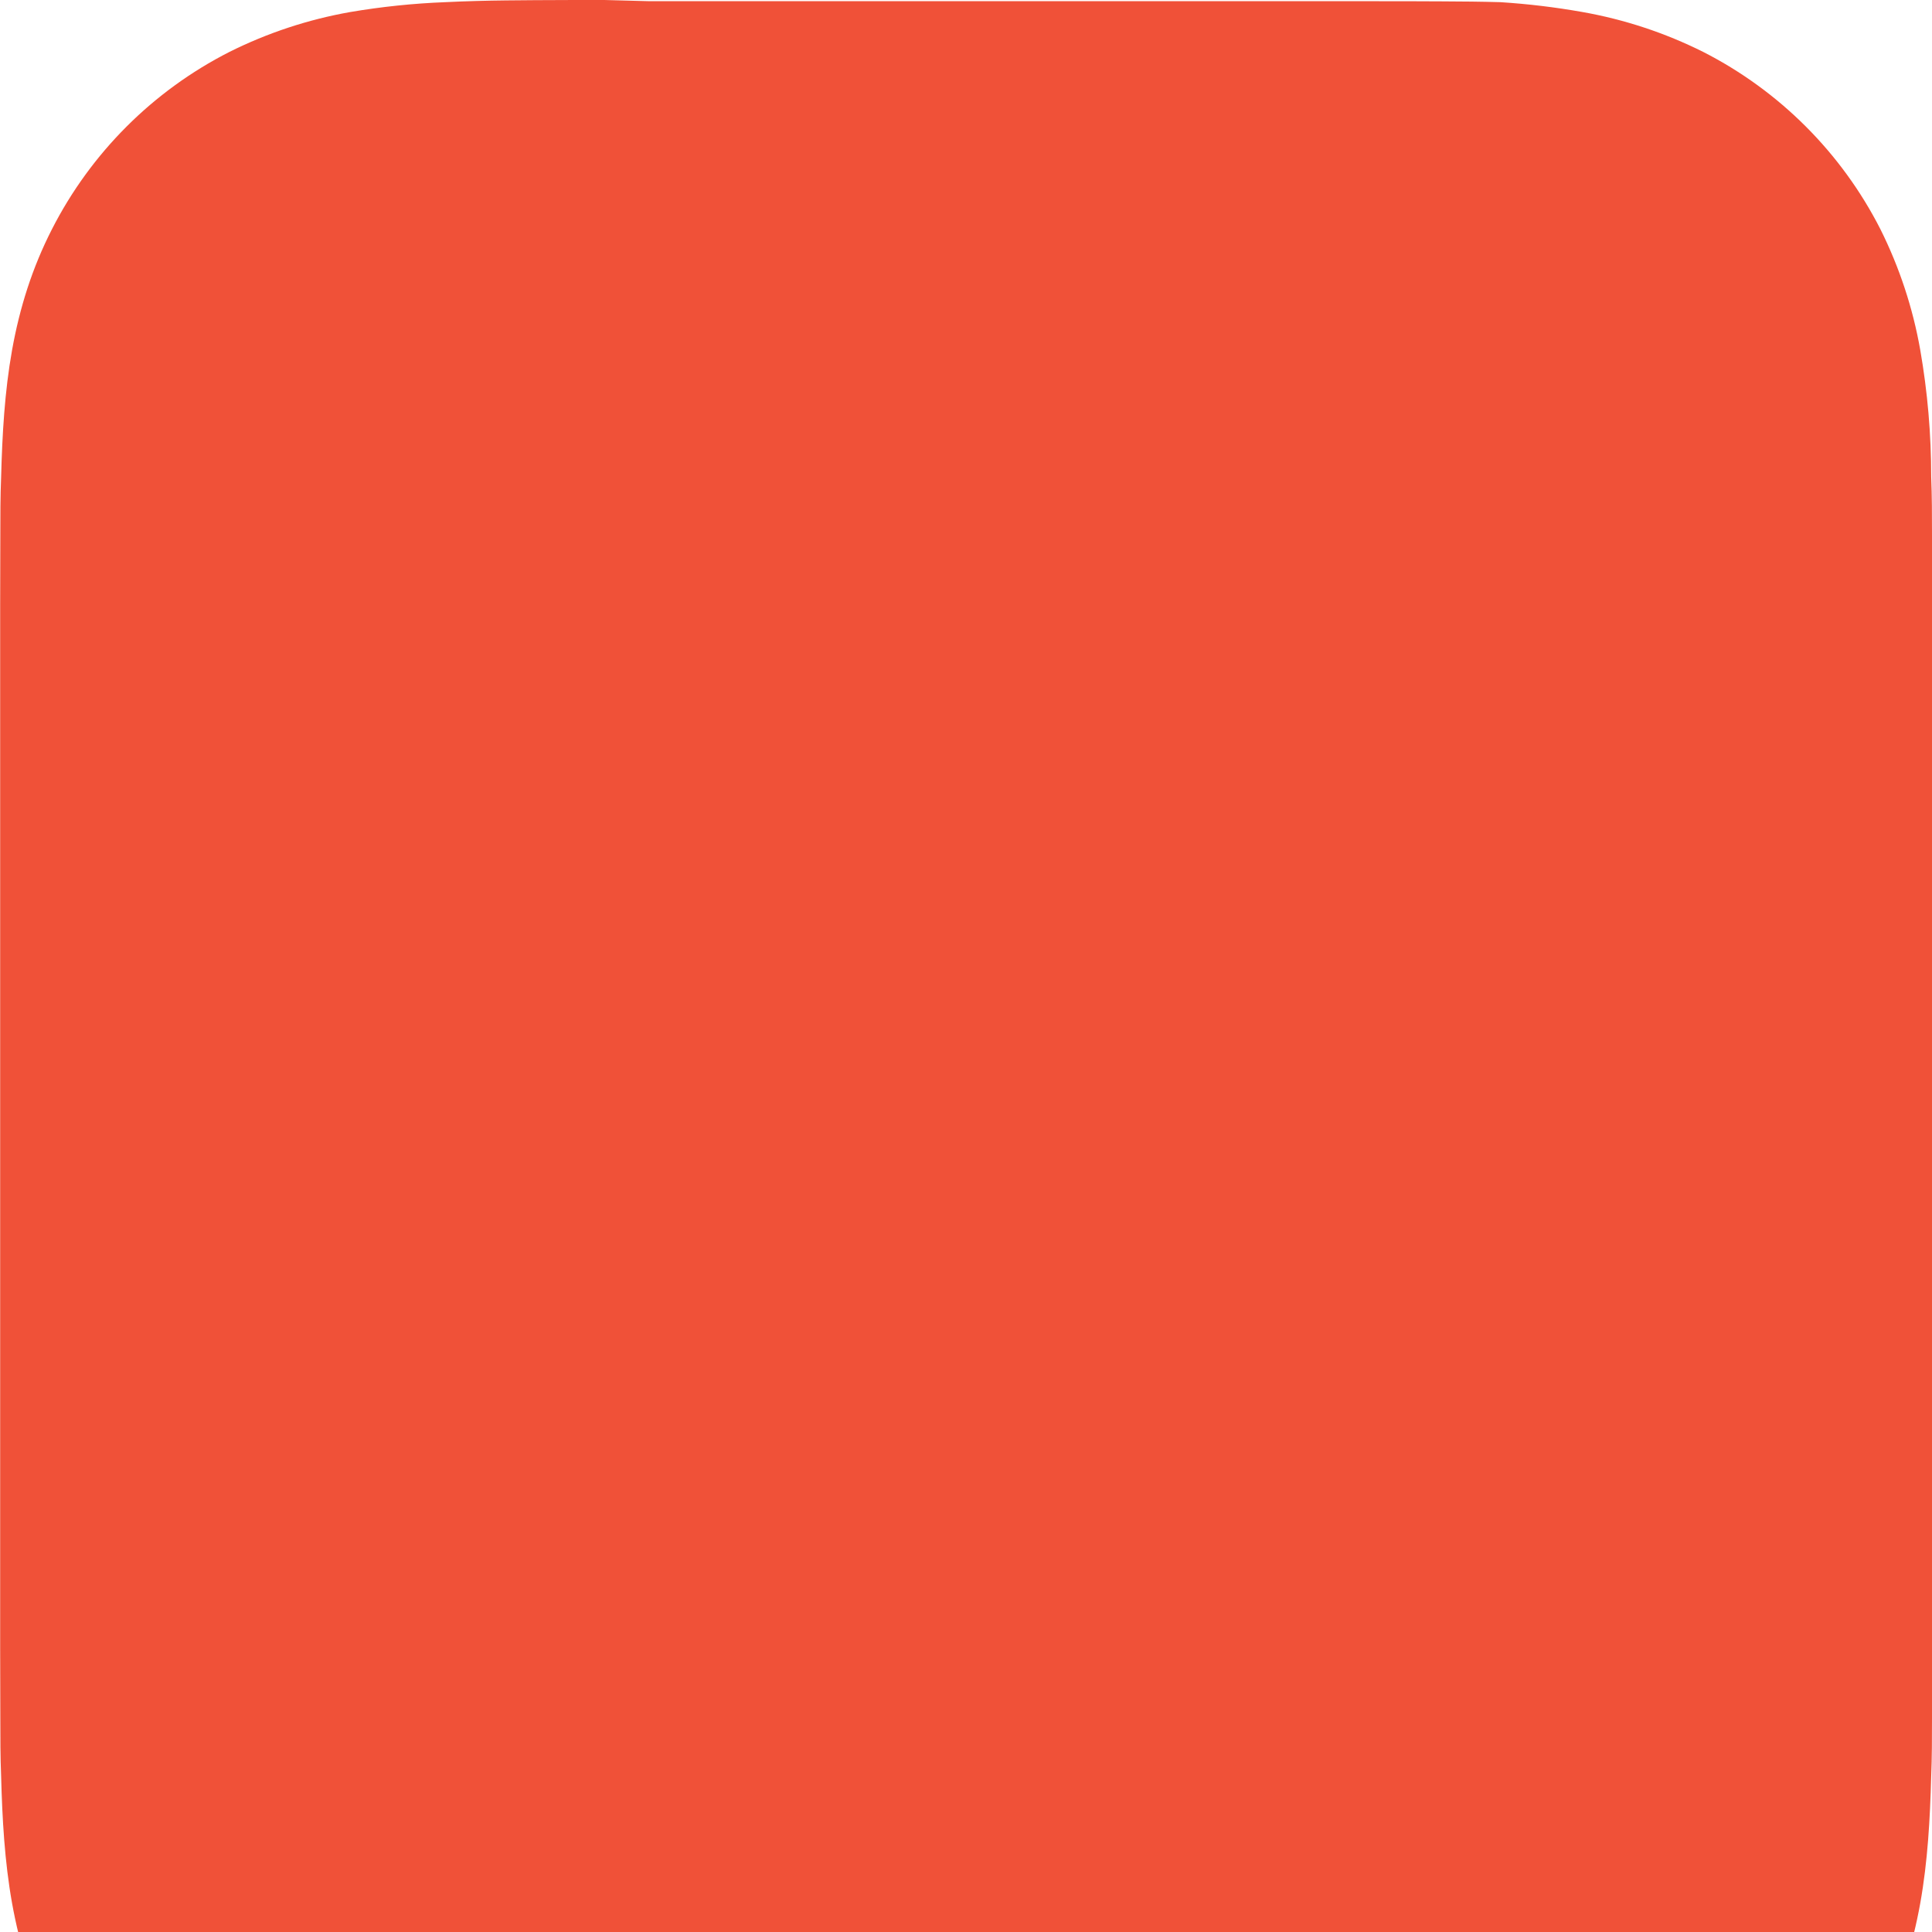
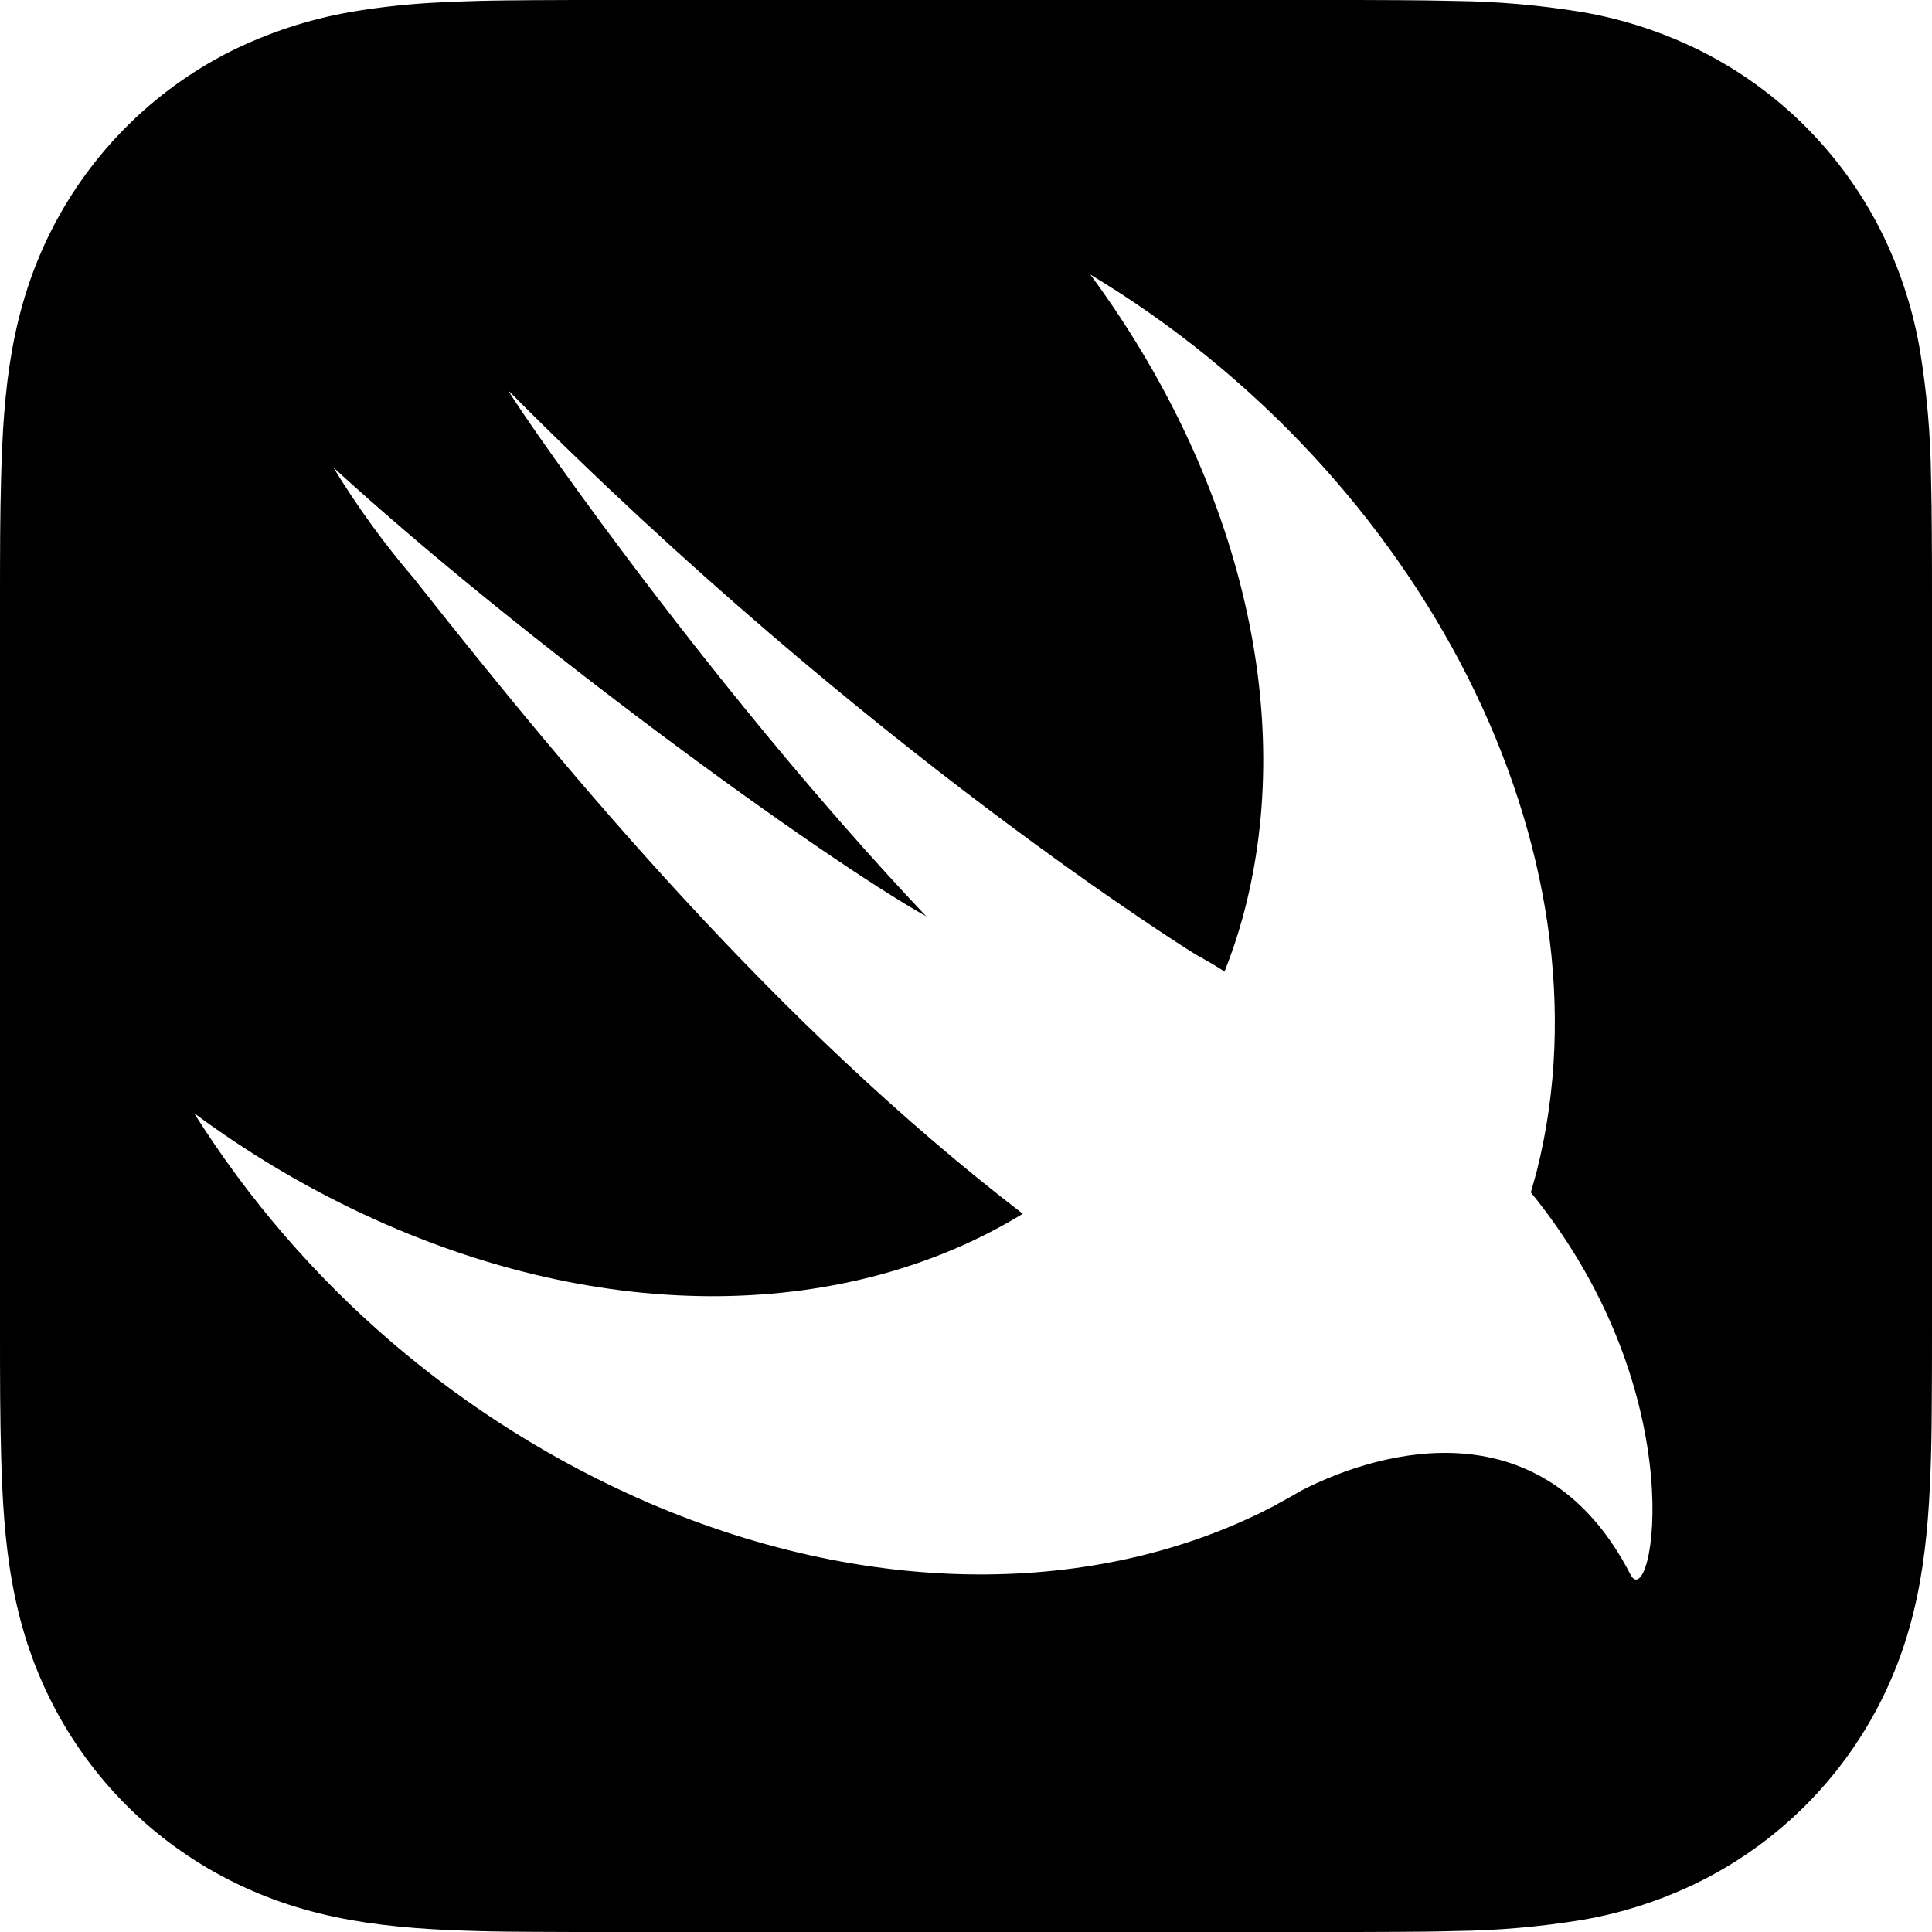
<svg xmlns="http://www.w3.org/2000/svg" role="img" viewBox="0 0 24 24">
-   <path fill="#F05138" d="M7.508 0c-.287 0-.573 0-.86.002-.241.002-.483.003-.724.01-.132.003-.263.009-.395.015A9.154 9.154 0 0 0 4.348.15 5.492 5.492 0 0 0 2.85.645 5.04 5.04 0 0 0 .645 2.848c-.245.48-.4.972-.495 1.5-.093.52-.122 1.05-.136 1.576-.01.241-.01.483-.01.724 0 .287-.002.574-.002.861v12.973c0 .287.002.574.002.861 0 .241 0 .483.01.724.014.526.043 1.057.136 1.576.095.528.25 1.02.495 1.5a5.04 5.04 0 0 0 2.205 2.203c.48.245.972.4 1.5.495.52.093 1.05.122 1.576.136.241.01.483.01.724.01.287 0 .574.002.861.002h8.984c.287 0 .574-.002.861-.002.241 0 .483 0 .724-.01.526-.014 1.057-.043 1.576-.136a5.492 5.492 0 0 0 1.5-.495 5.04 5.04 0 0 0 2.203-2.203c.245-.48.4-.972.495-1.5.093-.52.122-1.05.136-1.576.01-.241.01-.483.01-.724 0-.287.002-.574.002-.861V7.508c0-.287-.002-.574-.002-.861 0-.241 0-.483-.01-.724a9.154 9.154 0 0 0-.136-1.576 5.492 5.492 0 0 0-.495-1.5 5.04 5.04 0 0 0-2.203-2.203 5.492 5.492 0 0 0-1.5-.495A9.154 9.154 0 0 0 18.64.027c-.241-.007-.483-.009-.724-.01-.287-.002-.574-.002-.861-.002h-8.984zM18.365 24c.252 0 .497-.005.739-.01.348-.007.7-.029 1.034-.082.367-.06.714-.177 1.028-.344a3.91 3.91 0 0 0 1.716-1.716c.167-.314.284-.66.344-1.028.053-.333.075-.686.082-1.034.005-.242.01-.487.01-.739V7.873c0-.252-.005-.497-.01-.739a7.618 7.618 0 0 0-.082-1.034 3.907 3.907 0 0 0-.344-1.028 3.44 3.44 0 0 0-.811-.911 3.44 3.44 0 0 0-.905-.805 3.907 3.907 0 0 0-1.028-.344 7.618 7.618 0 0 0-1.034-.082c-.242-.005-.487-.01-.739-.01H7.508c-.252 0-.497.005-.739.01a7.618 7.618 0 0 0-1.034.082 3.907 3.907 0 0 0-1.028.344 3.44 3.44 0 0 0-.905.805 3.44 3.44 0 0 0-.811.91c-.167.315-.284.661-.344 1.029a7.618 7.618 0 0 0-.082 1.034c-.005.242-.01.487-.01.739v12.973c0 .252.005.497.01.739.007.348.029.7.082 1.034.06.367.177.714.344 1.028a3.91 3.91 0 0 0 1.716 1.716c.314.167.66.284 1.028.344.333.053.686.075 1.034.082.242.005.487.01.739.01h8.984zm-6.78-17.438c1.606.085 3.014.746 4.197 1.963 1.259 1.297 1.906 2.84 1.92 4.595-.06 1.686-.71 3.136-1.932 4.314-1.24 1.196-2.706 1.81-4.36 1.827-1.613-.076-3.02-.708-4.186-1.881-1.279-1.285-1.942-2.842-1.969-4.63.068-1.687.733-3.142 1.976-4.325 1.195-1.138 2.608-1.782 4.197-1.91.052-.003.104-.005.157-.007v.054zm-.005-.96c-.095 0-.19.003-.285.008-1.765.143-3.353.88-4.725 2.193-1.38 1.32-2.112 2.917-2.178 4.755v.171c.043 1.993.81 3.68 2.28 5.018 1.317 1.2 2.873 1.87 4.631 1.993h.096c1.843-.07 3.448-.819 4.774-2.226 1.317-1.396 2.009-3.047 2.057-4.912v-.171c-.025-1.94-.786-3.584-2.264-4.891-1.335-1.18-2.888-1.832-4.62-1.938h-.151z" />
+   <path d="M7.508 0c-.287 0-.573 0-.86.002-.241.002-.483.003-.724.01-.132.003-.263.009-.395.015A9.154 9.154 0 0 0 4.348.15 5.492 5.492 0 0 0 2.85.645 5.04 5.04 0 0 0 .645 2.848c-.245.48-.4.972-.495 1.5-.093.52-.122 1.05-.136 1.576a35.2 35.2 0 0 0-.012.724C0 6.935 0 7.221 0 7.508v8.984c0 .287 0 .575.002.862.002.24.005.481.012.722.014.526.043 1.057.136 1.576.095.528.25 1.02.495 1.5a5.03 5.03 0 0 0 2.205 2.203c.48.244.97.4 1.498.495.52.093 1.05.124 1.576.138.241.007.483.009.724.01.287.002.573.002.86.002h8.984c.287 0 .573 0 .86-.002.241-.001.483-.003.724-.01a10.523 10.523 0 0 0 1.578-.138 5.322 5.322 0 0 0 1.498-.495 5.035 5.035 0 0 0 2.203-2.203c.245-.48.4-.972.495-1.5.093-.52.124-1.05.138-1.576.007-.241.009-.481.01-.722.002-.287.002-.575.002-.862V7.508c0-.287 0-.573-.002-.86a33.662 33.662 0 0 0-.01-.724 10.5 10.5 0 0 0-.138-1.576 5.328 5.328 0 0 0-.495-1.5A5.039 5.039 0 0 0 21.152.645 5.32 5.32 0 0 0 19.654.15a10.493 10.493 0 0 0-1.578-.138 34.98 34.98 0 0 0-.722-.01C17.067 0 16.779 0 16.492 0H7.508zm6.035 3.41c4.114 2.47 6.545 7.162 5.549 11.131-.024.093-.05.181-.076.272l.002.001c2.062 2.538 1.5 5.258 1.236 4.745-1.072-2.086-3.066-1.568-4.088-1.043a6.803 6.803 0 0 1-.281.158l-.02.012-.002.002c-2.115 1.123-4.957 1.205-7.812-.022a12.568 12.568 0 0 1-5.64-4.838c.649.48 1.35.902 2.097 1.252 3.019 1.414 6.051 1.311 8.197-.002C9.651 12.73 7.101 9.67 5.146 7.191a10.628 10.628 0 0 1-1.005-1.384c2.34 2.142 6.038 4.83 7.365 5.576C8.69 8.408 6.208 4.743 6.324 4.86c4.436 4.47 8.528 6.996 8.528 6.996.154.085.27.154.36.213.085-.215.16-.437.224-.668.708-2.588-.09-5.548-1.893-7.992z" />
</svg>
